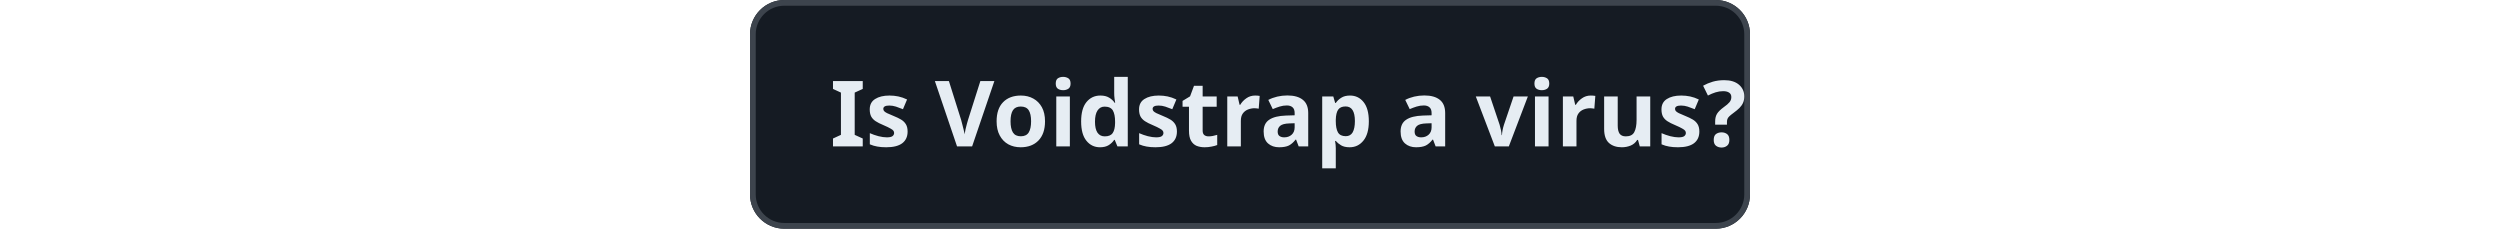
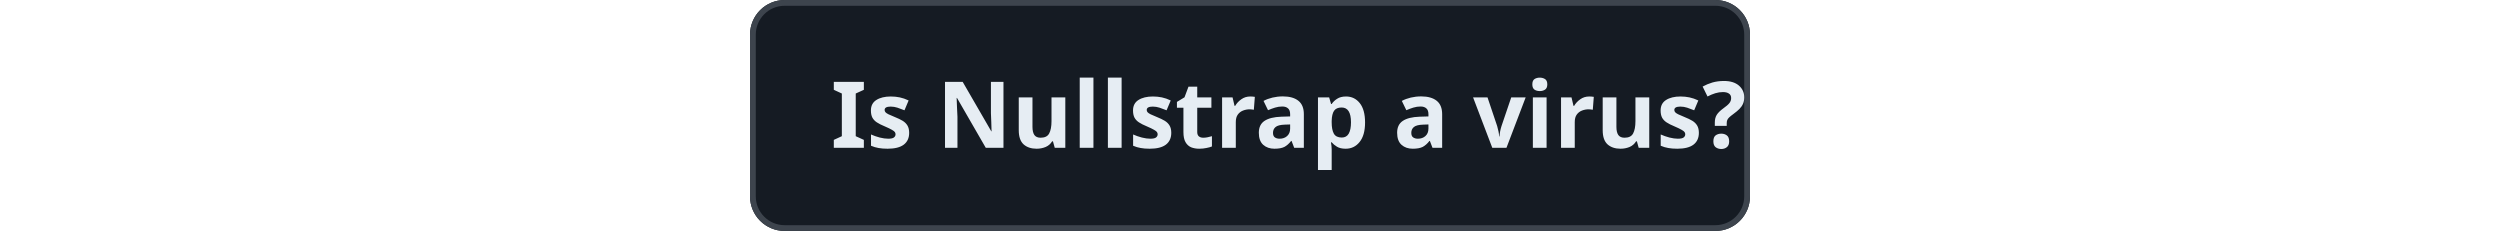
- <svg xmlns="http://www.w3.org/2000/svg" width="100%" height="40" role="img" aria-label="Is Voidstrap a virus?">
+ <svg xmlns="http://www.w3.org/2000/svg" width="100%" height="40" role="img" aria-label="Is Nullstrap a virus?">
  <style>
    text { font-family: -apple-system,BlinkMacSystemFont,'Segoe UI','Noto Sans',Helvetica,Arial,sans-serif; font-size: 16px; font-weight: 600; }
    @media (max-width: 196px) { text { font-size: 14px; } }
    @media (max-width: 175px) { text { font-size: 12px; } }
  </style>
  <clipPath id="c">
    <rect width="100%" height="100%" rx="6" />
  </clipPath>
  <rect width="100%" height="100%" rx="6" fill="#151b23" stroke="#3d444d" stroke-width="2" clip-path="url(#c)" />
-   <text x="14" y="50%" dy="0.35em" fill="#e6edf3">Is Voidstrap a virus?</text>
+   <text x="14" y="50%" dy="0.35em" fill="#e6edf3">Is Nullstrap a virus?</text>
</svg>
